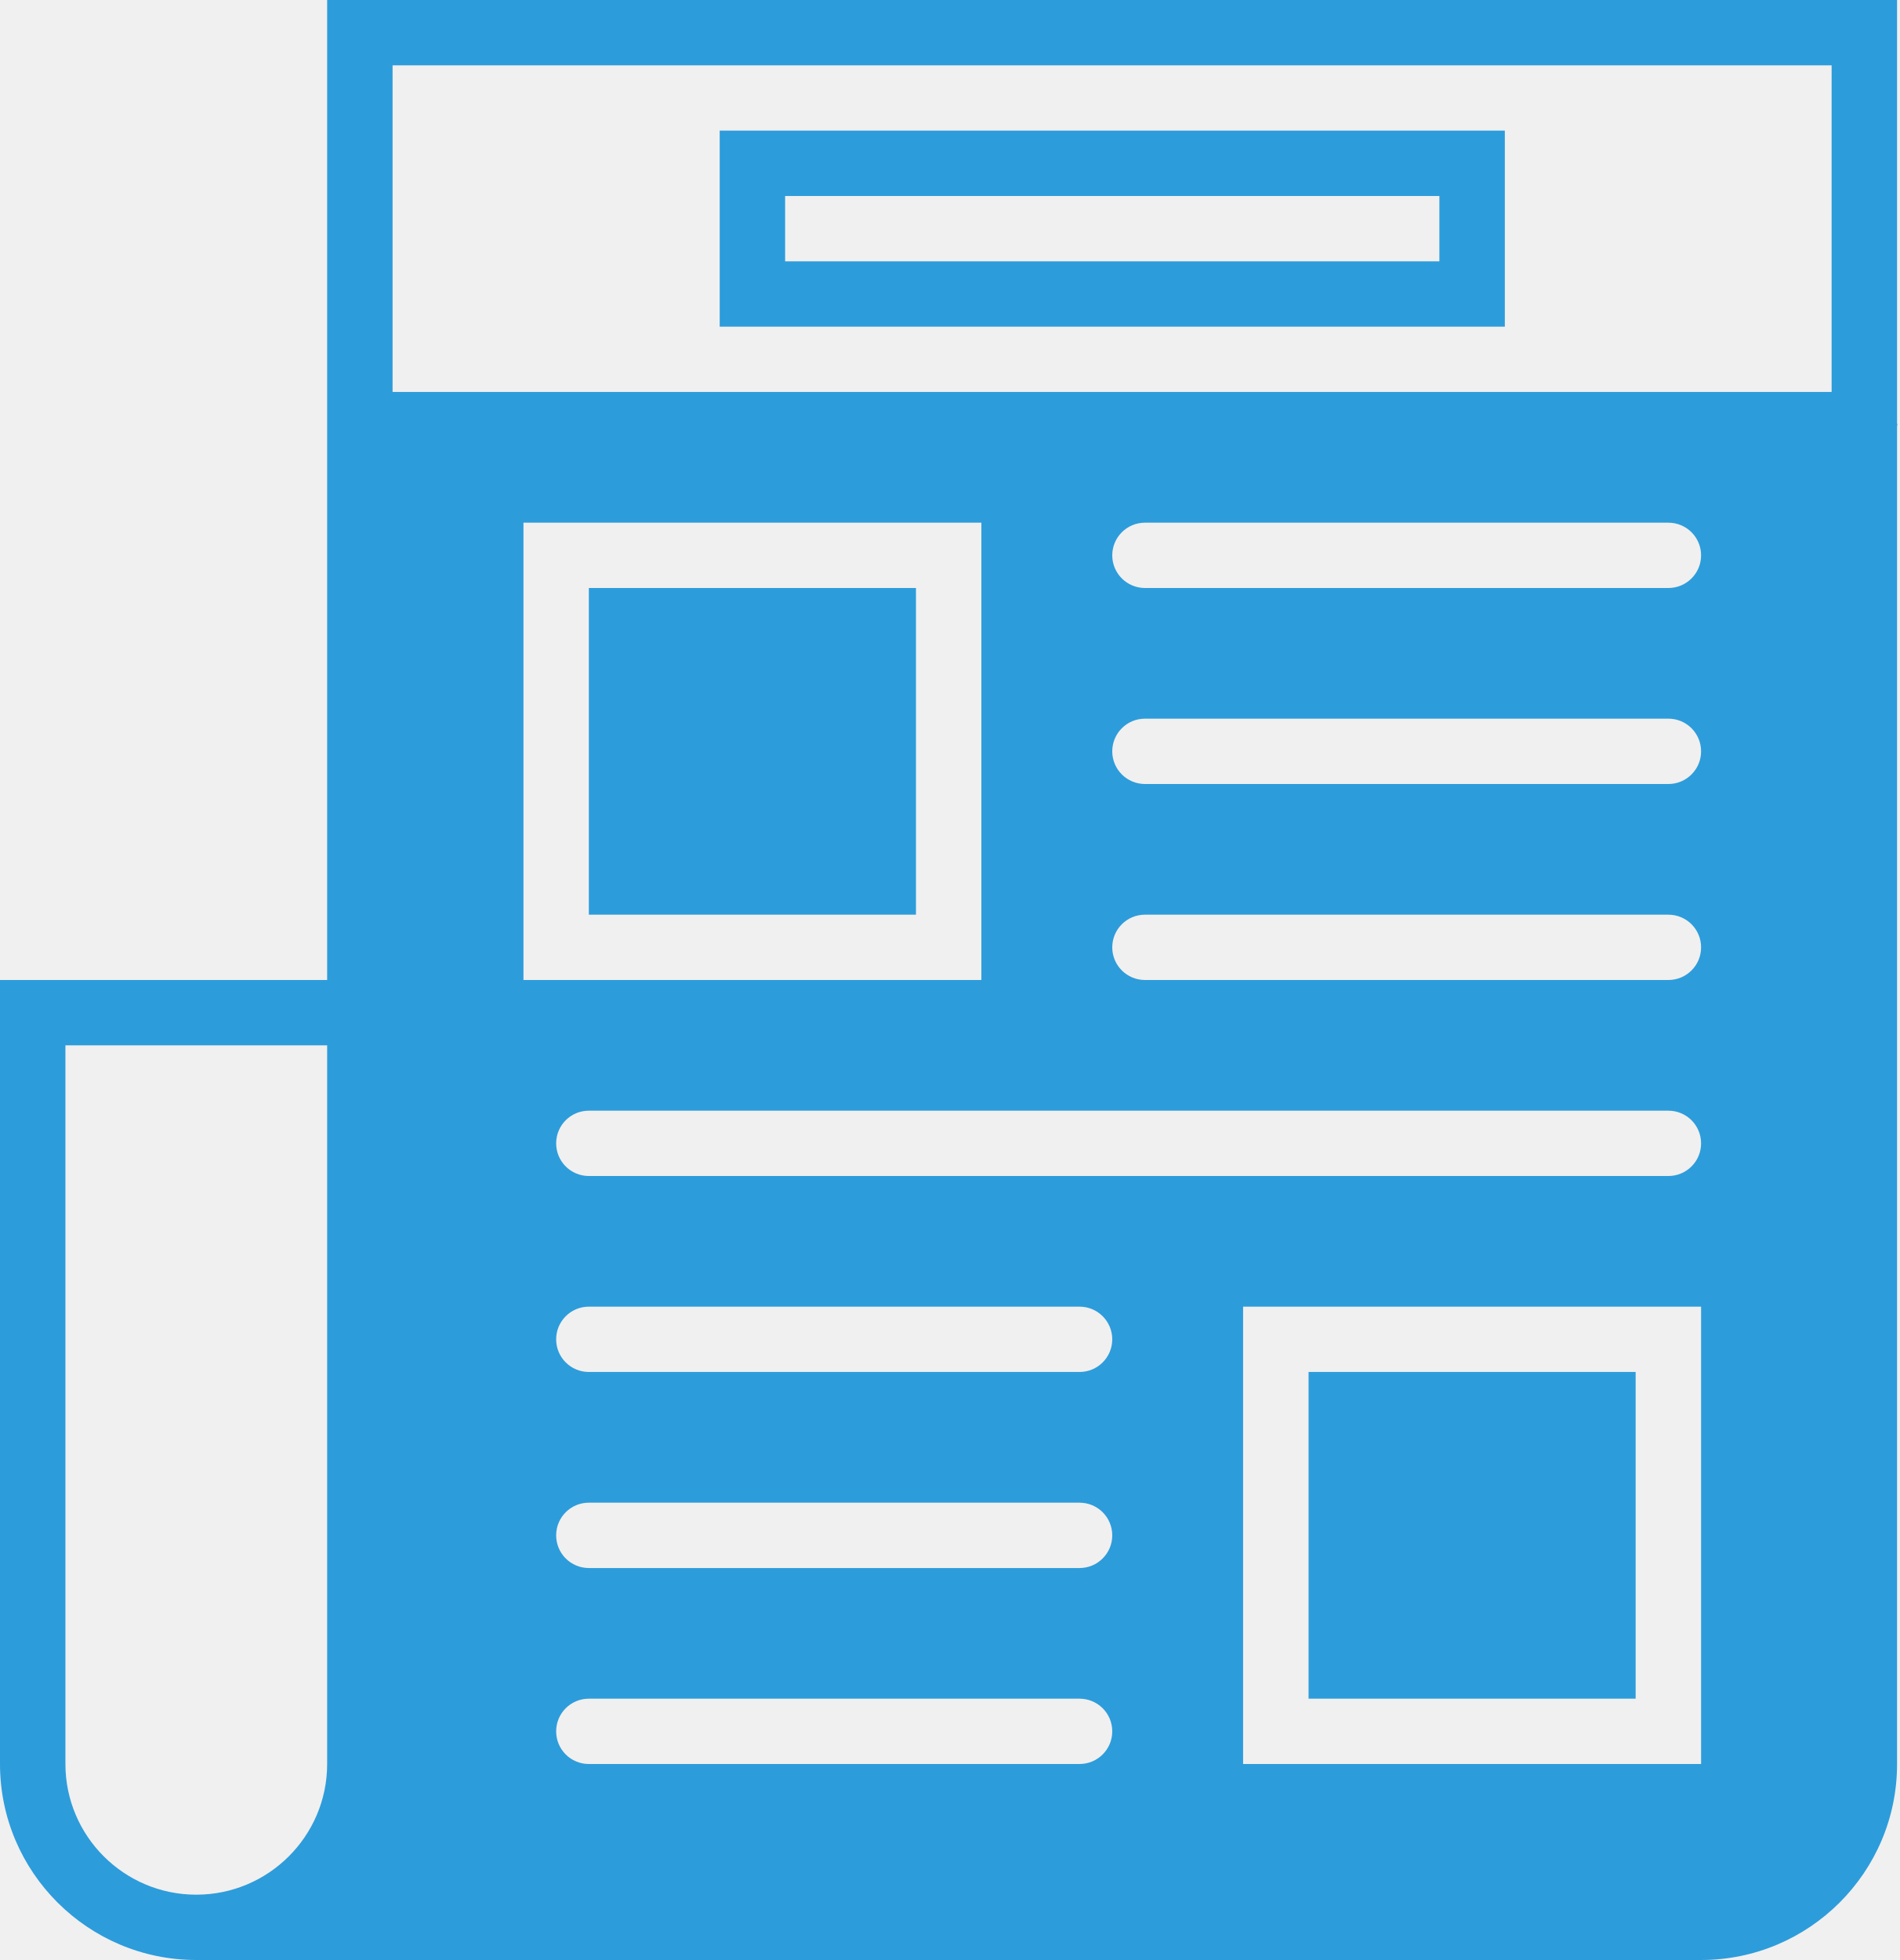
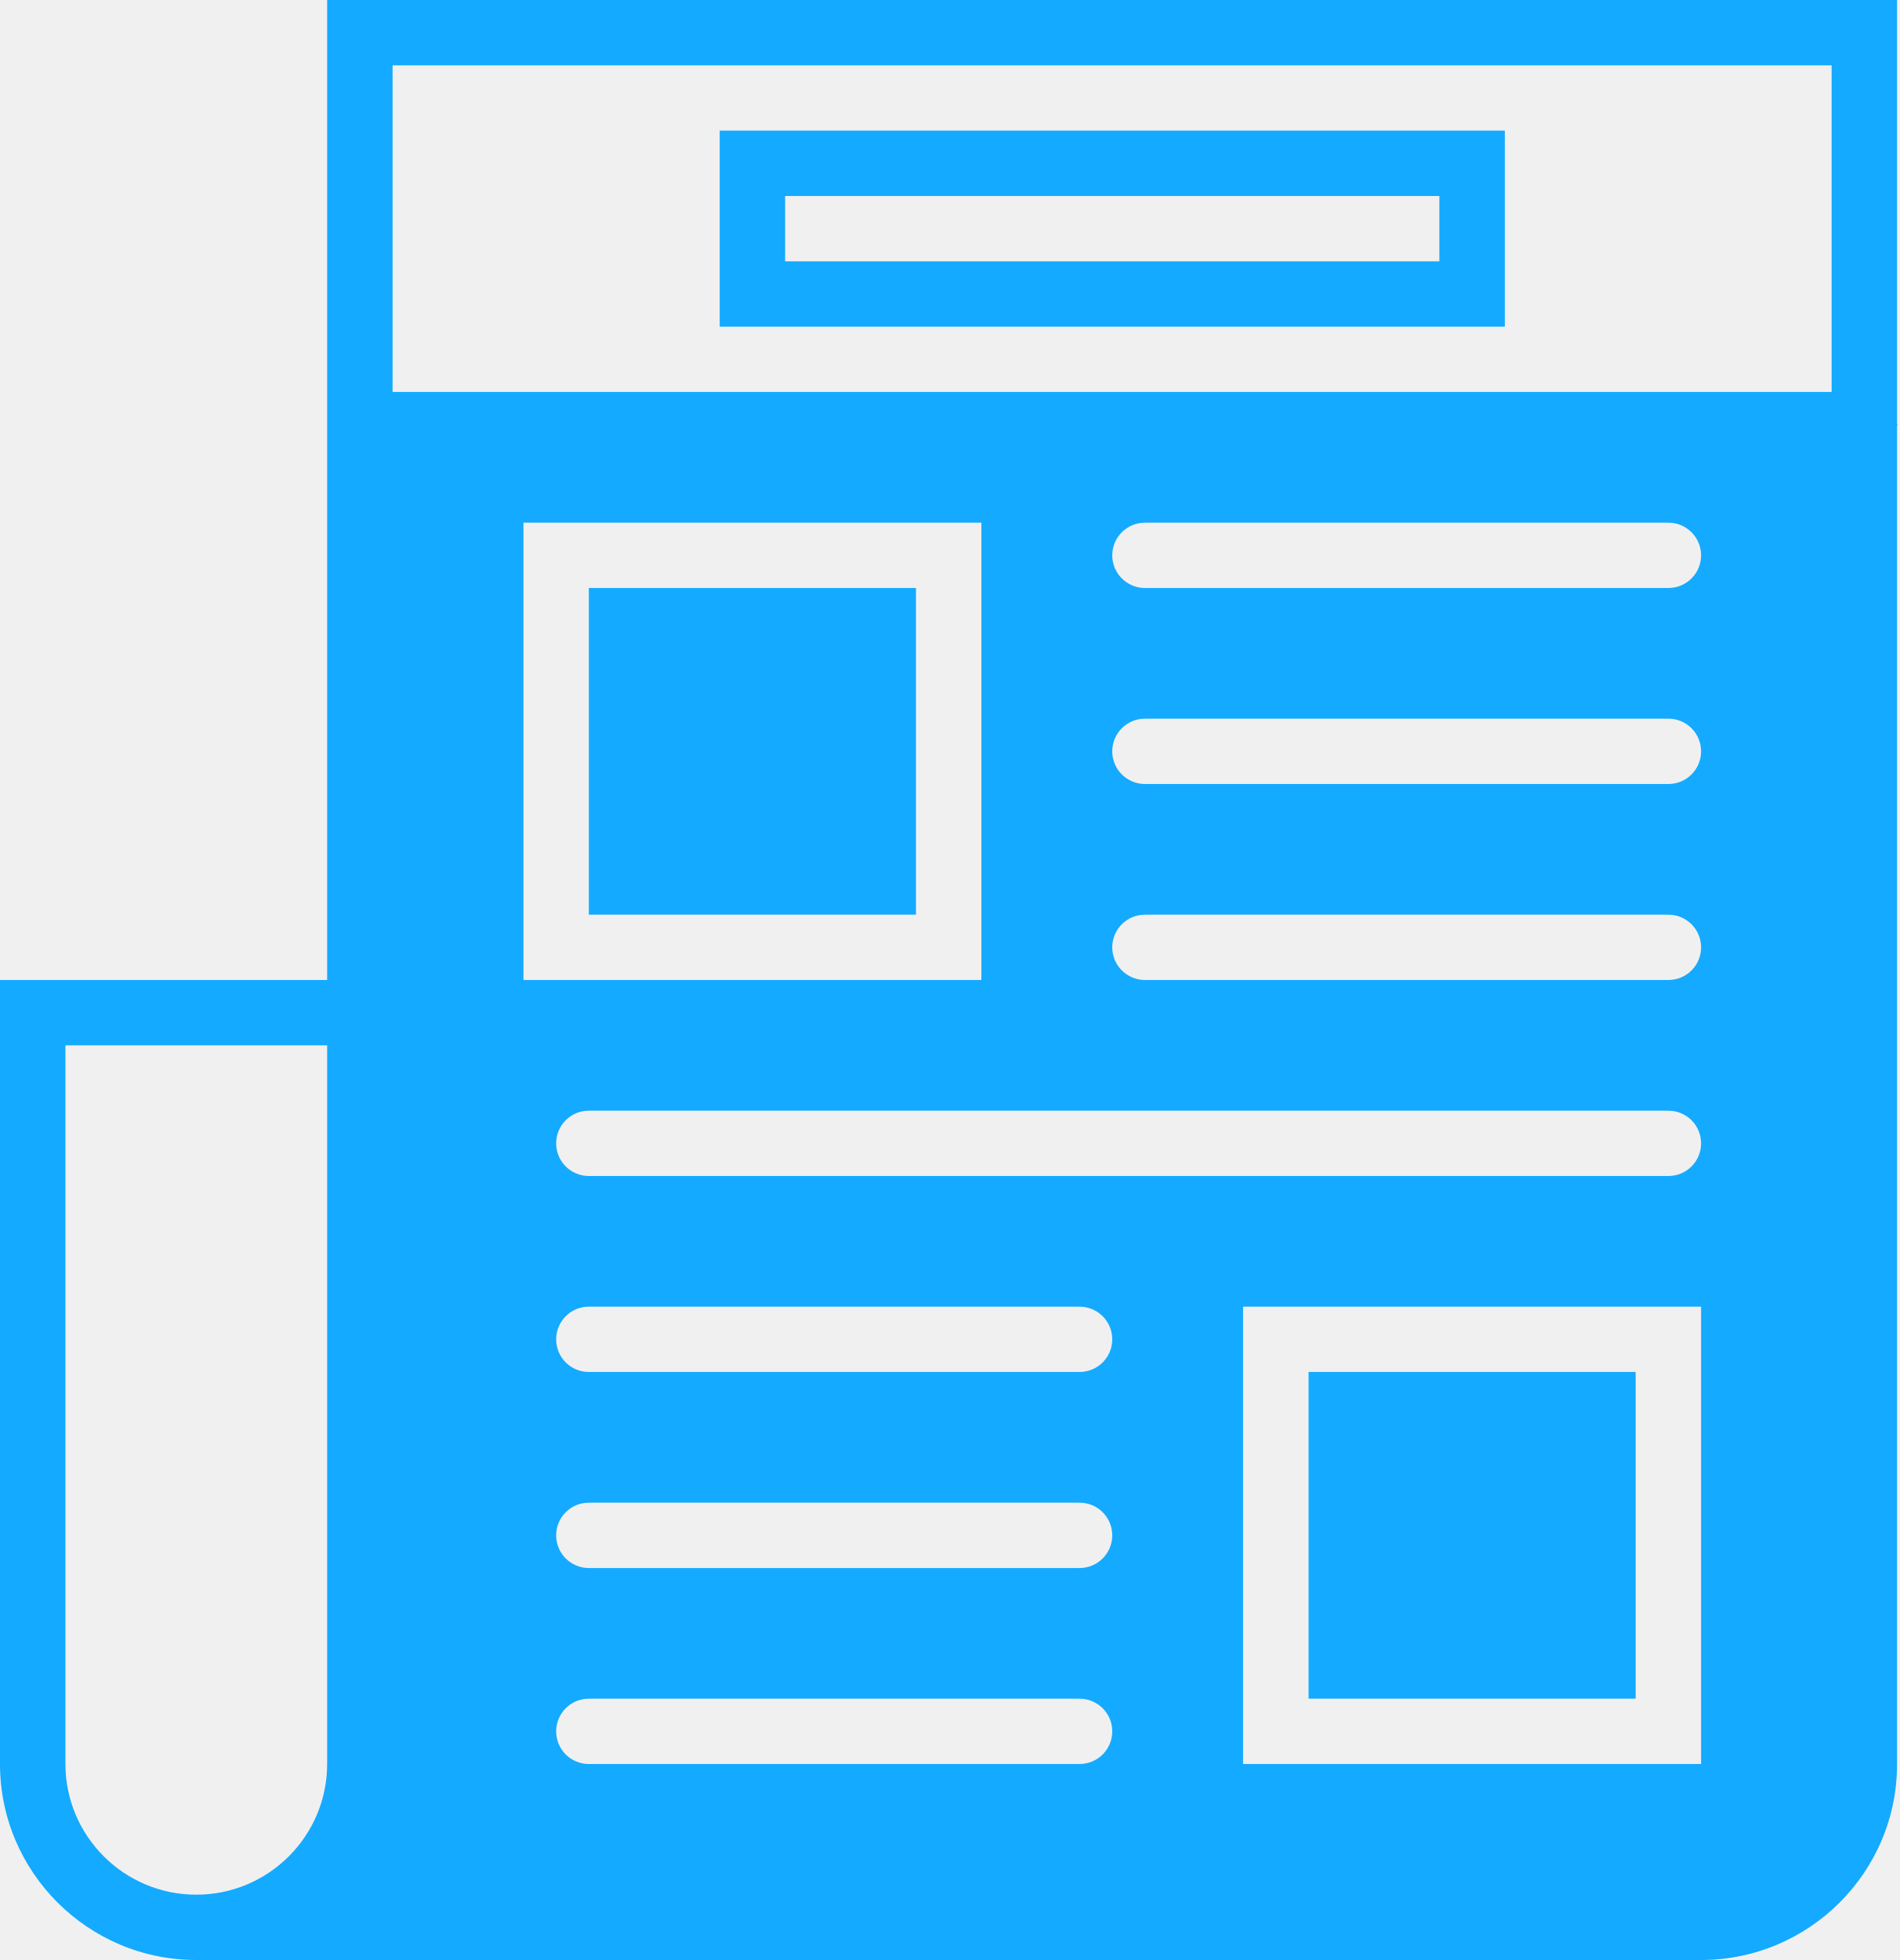
<svg xmlns="http://www.w3.org/2000/svg" width="63" height="65" viewBox="0 0 63 65" fill="none">
  <g clip-path="url(#clip0_1275_70)">
-     <path d="M49.916 4.332H23.873V10.833H49.916V4.332ZM47.745 8.667H26.043V6.5H47.745V8.667ZM19.532 19.5H30.383V30.334H19.532V19.5ZM54.255 56.334H43.406V45.499H54.255V56.334ZM62.926 14.031V0H10.852V32.5H0V58.5C0 62.085 2.921 65 6.51 65H56.426C60.009 65 62.926 62.088 62.926 58.511V14.135C62.927 14.118 62.937 14.102 62.937 14.082C62.937 14.065 62.927 14.05 62.926 14.031ZM10.852 58.5C10.852 60.89 8.905 62.834 6.51 62.834C4.117 62.834 2.17 60.89 2.17 58.5V34.666H10.852V58.5ZM35.809 58.5H19.532C18.932 58.5 18.448 58.016 18.448 57.417C18.448 56.818 18.932 56.334 19.532 56.334H35.809C36.409 56.334 36.894 56.818 36.894 57.417C36.894 58.016 36.409 58.5 35.809 58.5ZM17.363 17.334H32.553V32.5H17.363V17.334ZM35.809 52.001H19.532C18.932 52.001 18.448 51.515 18.448 50.917C18.448 50.318 18.932 49.834 19.532 49.834H35.809C36.409 49.834 36.894 50.318 36.894 50.917C36.894 51.515 36.409 52.001 35.809 52.001ZM35.809 45.499H19.532C18.932 45.499 18.448 45.015 18.448 44.416C18.448 43.819 18.932 43.333 19.532 43.333H35.809C36.409 43.333 36.894 43.819 36.894 44.416C36.894 45.015 36.409 45.499 35.809 45.499ZM56.426 58.5H41.234V43.333H56.426V58.5ZM55.341 39H19.532C18.932 39 18.448 38.516 18.448 37.917C18.448 37.318 18.932 36.834 19.532 36.834H55.341C55.941 36.834 56.426 37.318 56.426 37.917C56.426 38.516 55.941 39 55.341 39ZM55.341 32.5H37.979C37.38 32.5 36.894 32.016 36.894 31.417C36.894 30.818 37.38 30.334 37.979 30.334H55.341C55.941 30.334 56.426 30.818 56.426 31.417C56.426 32.016 55.941 32.5 55.341 32.5ZM55.341 26H37.979C37.38 26 36.894 25.515 36.894 24.917C36.894 24.318 37.38 23.833 37.979 23.833H55.341C55.941 23.833 56.426 24.318 56.426 24.917C56.426 25.515 55.941 26 55.341 26ZM55.341 19.5H37.979C37.38 19.5 36.894 19.015 36.894 18.418C36.894 17.818 37.38 17.334 37.979 17.334H55.341C55.941 17.334 56.426 17.818 56.426 18.418C56.426 19.015 55.941 19.5 55.341 19.5ZM60.756 12.999H13.022V2.166H60.756V12.999Z" fill="#2D9CDB" />
+     <path d="M49.916 4.332H23.873V10.833H49.916V4.332ZM47.745 8.667H26.043V6.5H47.745V8.667ZM19.532 19.5H30.383V30.334H19.532V19.5ZM54.255 56.334H43.406V45.499H54.255V56.334ZM62.926 14.031V0H10.852V32.5H0V58.5C0 62.085 2.921 65 6.51 65H56.426C60.009 65 62.926 62.088 62.926 58.511V14.135C62.927 14.118 62.937 14.102 62.937 14.082C62.937 14.065 62.927 14.05 62.926 14.031ZM10.852 58.5C10.852 60.89 8.905 62.834 6.51 62.834C4.117 62.834 2.17 60.89 2.17 58.5V34.666H10.852V58.5ZM35.809 58.5H19.532C18.932 58.5 18.448 58.016 18.448 57.417C18.448 56.818 18.932 56.334 19.532 56.334H35.809C36.409 56.334 36.894 56.818 36.894 57.417C36.894 58.016 36.409 58.5 35.809 58.5ZM17.363 17.334H32.553V32.5H17.363V17.334ZM35.809 52.001H19.532C18.932 52.001 18.448 51.515 18.448 50.917C18.448 50.318 18.932 49.834 19.532 49.834H35.809C36.409 49.834 36.894 50.318 36.894 50.917C36.894 51.515 36.409 52.001 35.809 52.001ZM35.809 45.499H19.532C18.932 45.499 18.448 45.015 18.448 44.416C18.448 43.819 18.932 43.333 19.532 43.333H35.809C36.409 43.333 36.894 43.819 36.894 44.416C36.894 45.015 36.409 45.499 35.809 45.499ZM56.426 58.5H41.234V43.333H56.426V58.5ZM55.341 39H19.532C18.932 39 18.448 38.516 18.448 37.917C18.448 37.318 18.932 36.834 19.532 36.834H55.341C55.941 36.834 56.426 37.318 56.426 37.917C56.426 38.516 55.941 39 55.341 39ZM55.341 32.5H37.979C37.38 32.5 36.894 32.016 36.894 31.417C36.894 30.818 37.38 30.334 37.979 30.334H55.341C55.941 30.334 56.426 30.818 56.426 31.417C56.426 32.016 55.941 32.5 55.341 32.5ZM55.341 26H37.979C37.38 26 36.894 25.515 36.894 24.917C36.894 24.318 37.38 23.833 37.979 23.833H55.341C55.941 23.833 56.426 24.318 56.426 24.917C56.426 25.515 55.941 26 55.341 26ZM55.341 19.5H37.979C37.38 19.5 36.894 19.015 36.894 18.418C36.894 17.818 37.38 17.334 37.979 17.334H55.341C55.941 17.334 56.426 17.818 56.426 18.418C56.426 19.015 55.941 19.5 55.341 19.5ZM60.756 12.999H13.022V2.166H60.756V12.999Z" fill="#14AAFF" />
  </g>
  <defs>
    <clipPath id="clip0_1275_70">
      <rect width="62.937" height="65" fill="white" />
    </clipPath>
  </defs>
</svg>
